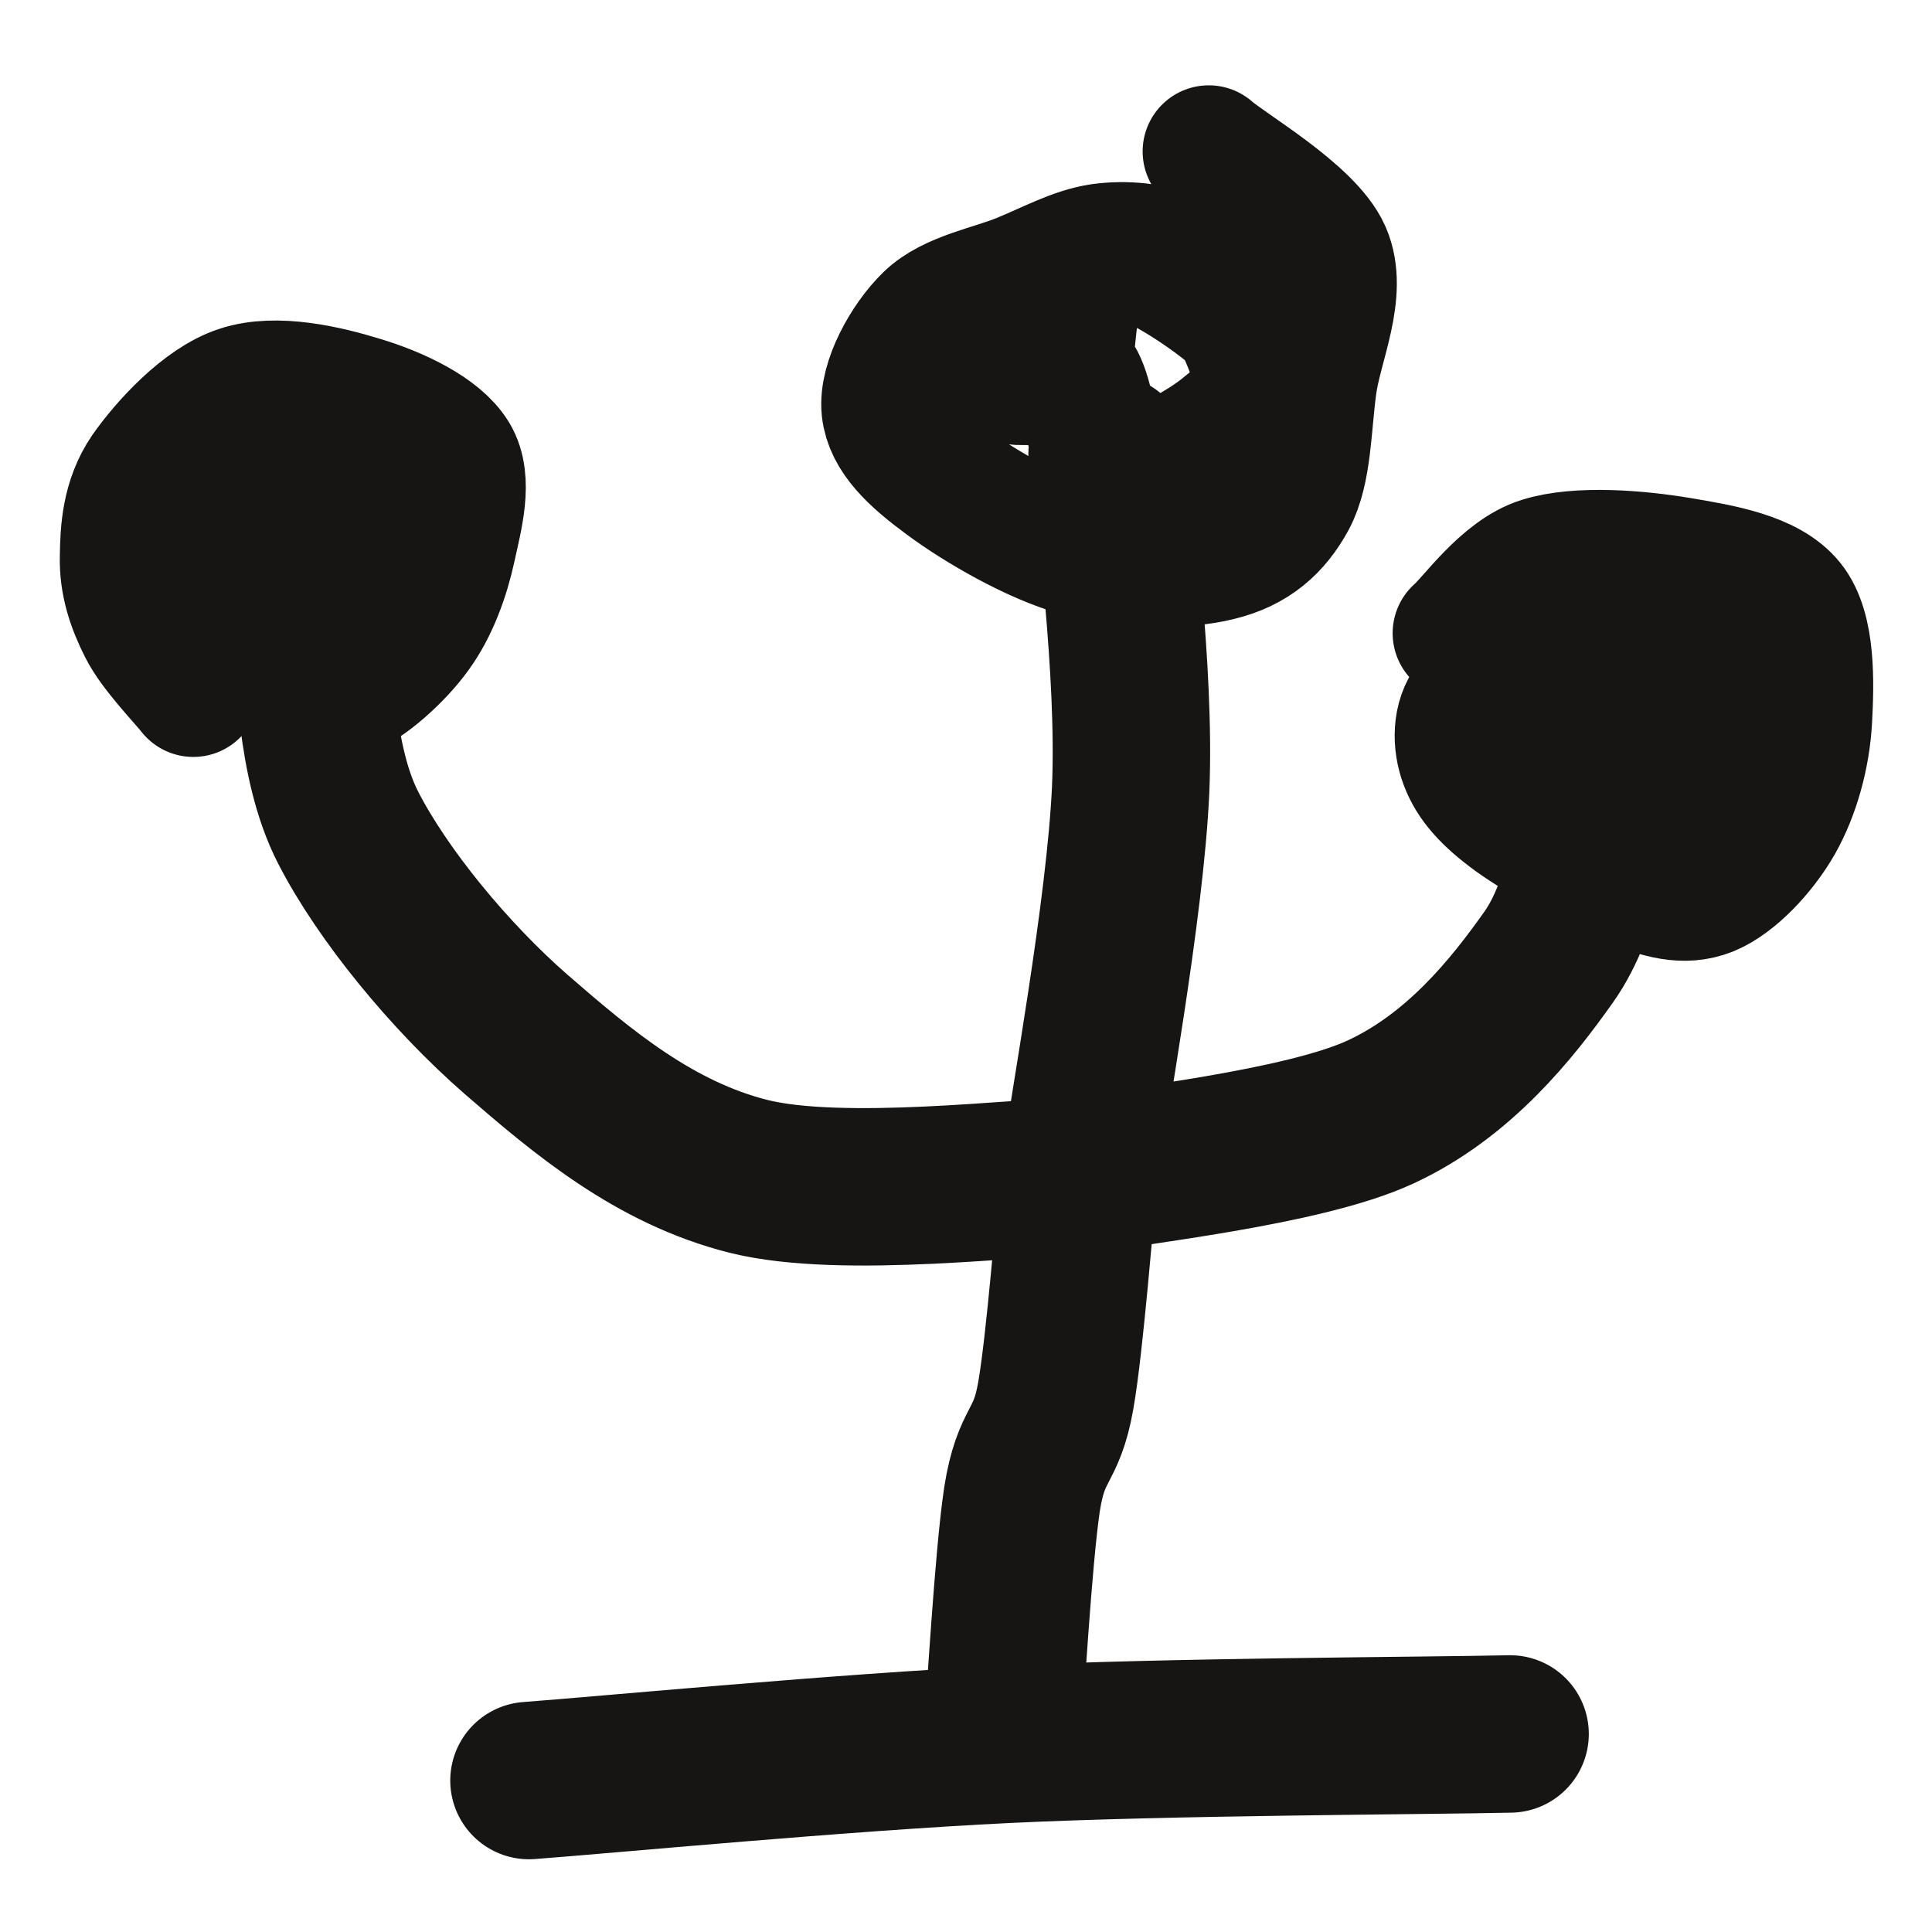
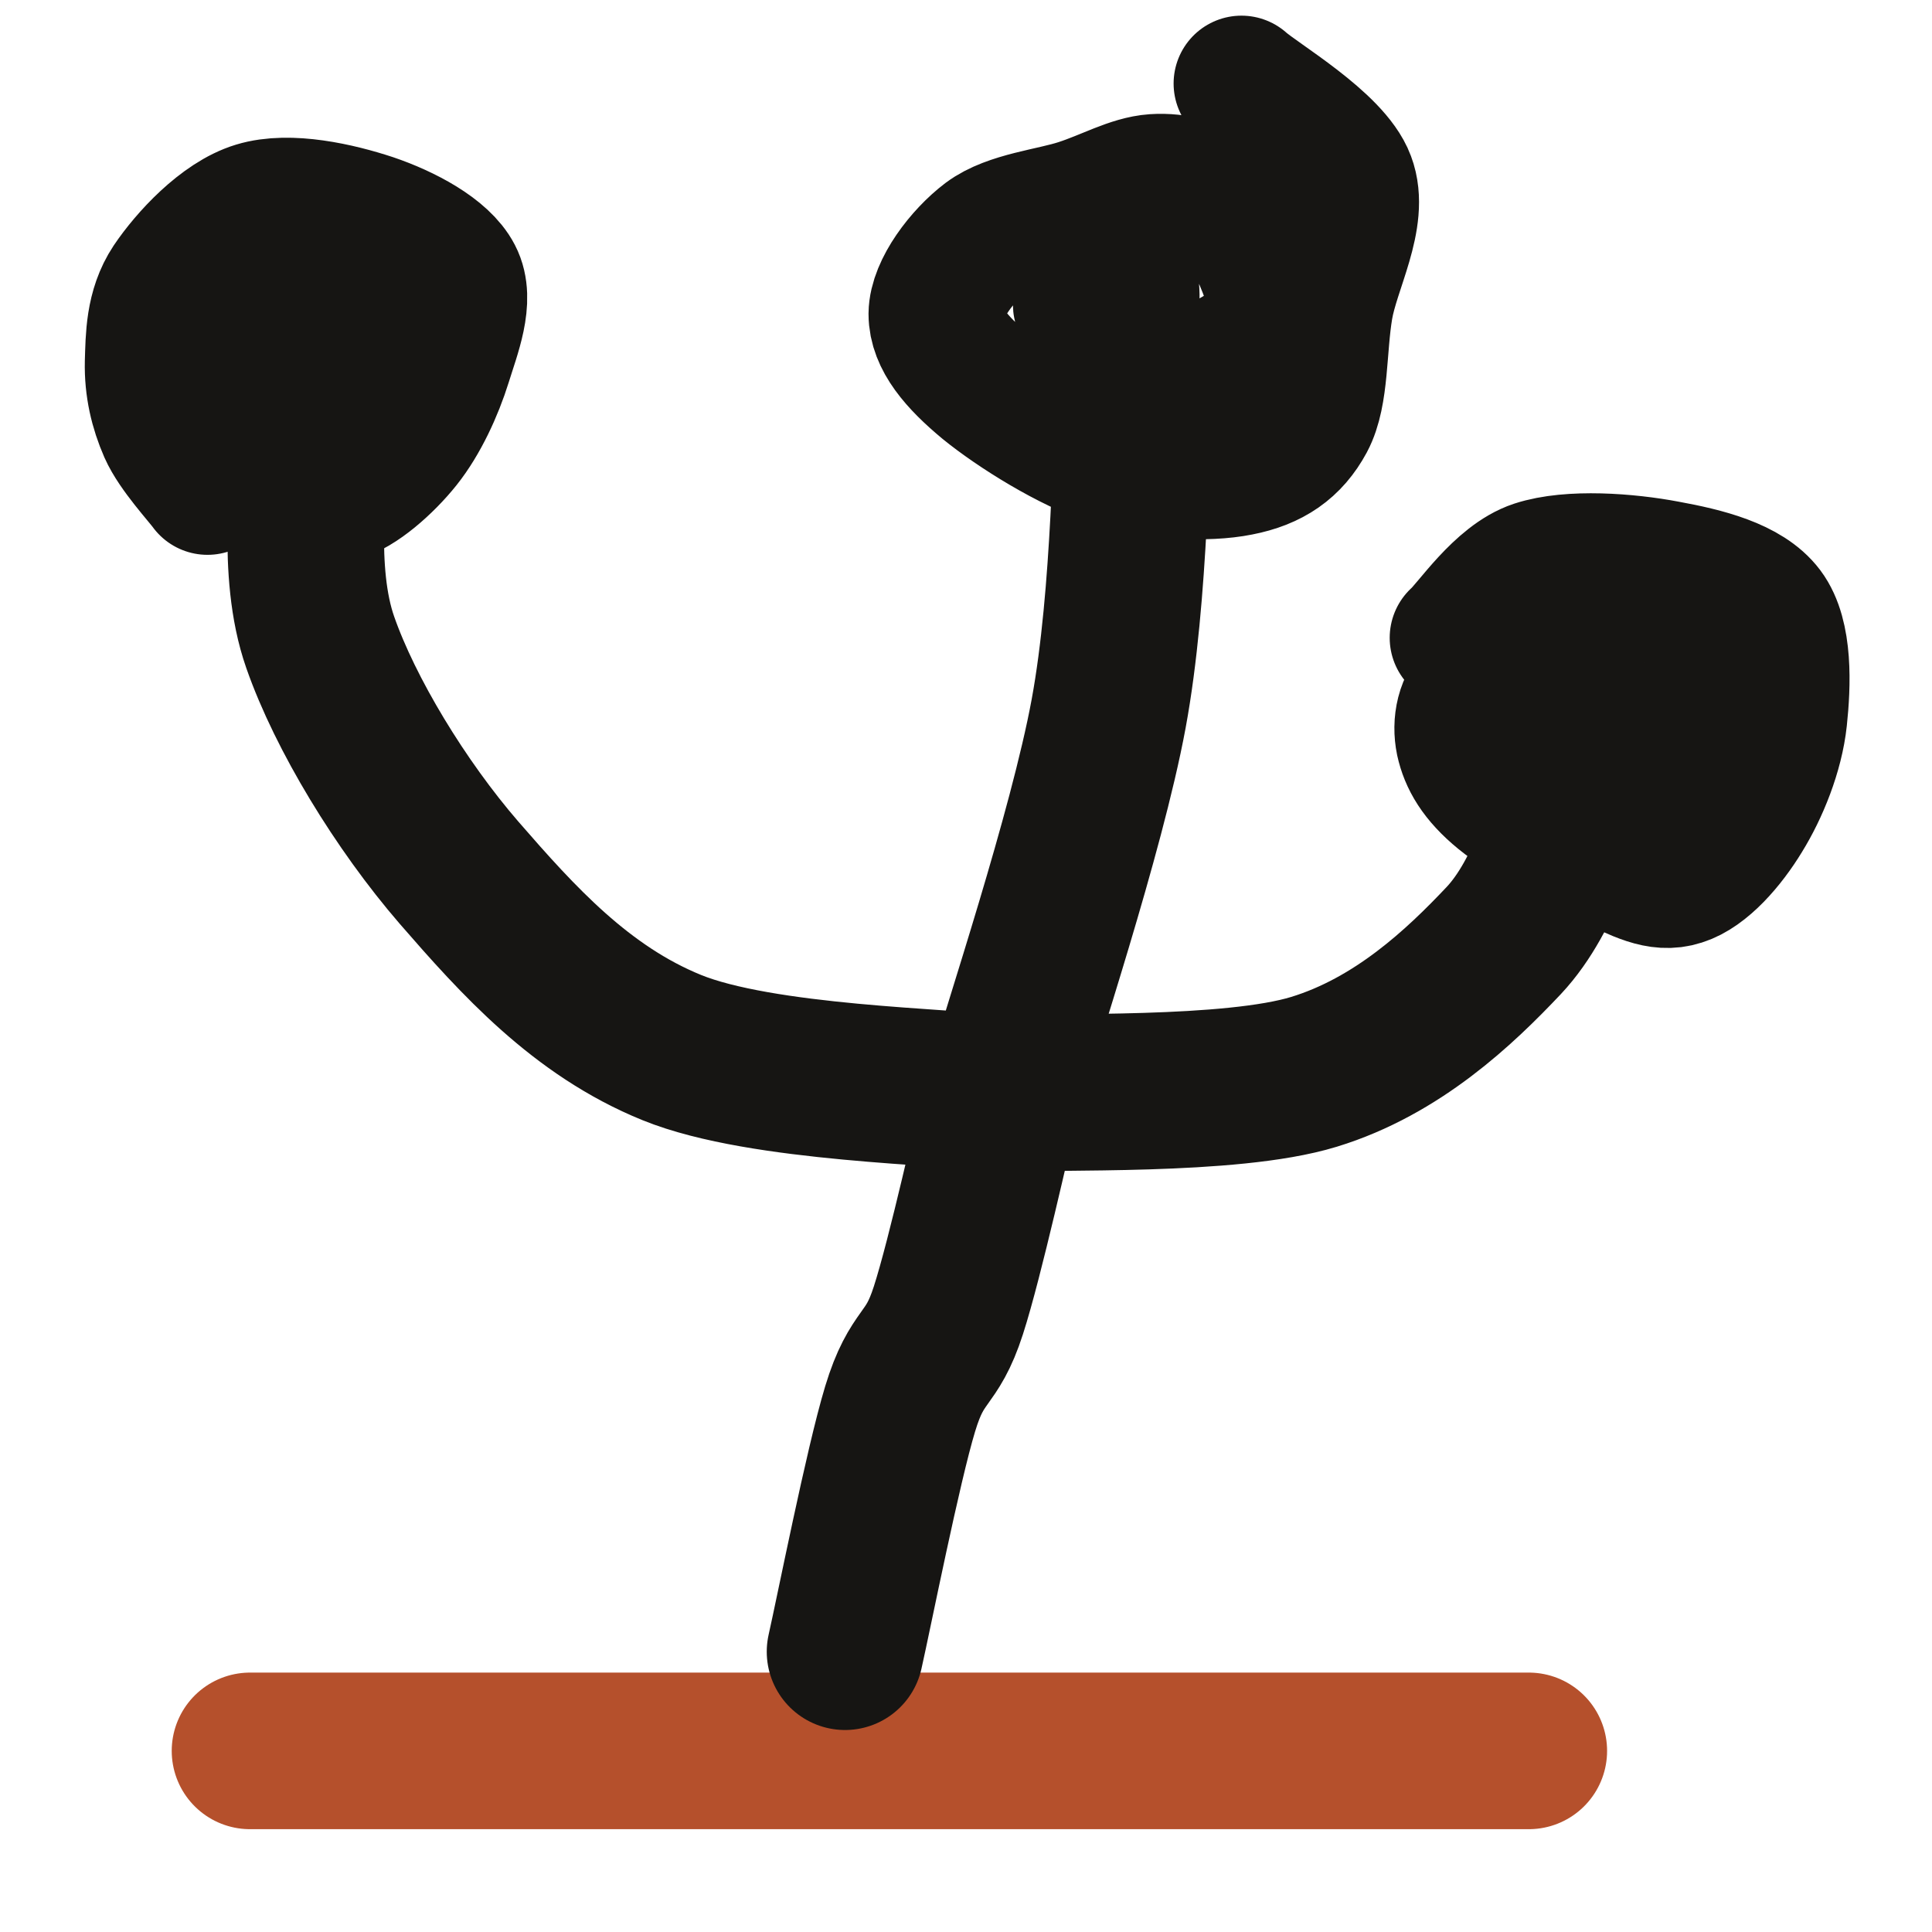
- <svg xmlns="http://www.w3.org/2000/svg" viewBox="17.21 22.84 61.36 61.36" width="100" height="100">
+ <svg xmlns="http://www.w3.org/2000/svg" viewBox="16.42 20.71 74.03 74.03" width="100" height="100">
  <style>g{stroke:#161513}@media (prefers-color-scheme:dark){g{stroke:#faf8f4}}</style>
  <g fill="none" stroke="#161513" stroke-linecap="round" stroke-linejoin="round">
-     <path d="M34.01 79.39C36.54 79.2 43.99 78.49 49.18 78.24C54.37 77.99 62.51 77.97 65.17 77.91M49.02 78.24C49.13 76.94 49.39 72.3 49.67 70.45C49.96 68.61 50.44 68.88 50.74 67.17C51.04 65.46 51.35 61.36 51.48 60.2M51.48 60.2C49.73 60.2 43.96 60.95 40.98 60.2C38 59.45 35.72 57.53 33.6 55.69C31.48 53.84 29.36 51.25 28.27 49.13C27.18 47.01 27.25 44.01 27.04 42.98M51.48 60.2C51.75 58.15 52.95 51.73 53.12 47.9C53.28 44.07 52.57 39.02 52.46 37.24M51.48 60.2C53.08 59.86 58.58 59.31 61.07 58.15C63.56 56.99 65.24 54.87 66.4 53.23C67.56 51.59 67.77 49.13 68.04 48.31" stroke-width="5.0" />
-     <path d="M23.35 44.78C23.09 44.44 22.14 43.47 21.79 42.77C21.43 42.06 21.19 41.34 21.21 40.53C21.22 39.71 21.27 38.73 21.87 37.85C22.48 36.98 23.69 35.65 24.83 35.28C25.97 34.9 27.57 35.27 28.7 35.62C29.82 35.96 31.11 36.57 31.58 37.34C32.04 38.1 31.7 39.28 31.5 40.21C31.3 41.13 30.95 42.12 30.39 42.89C29.84 43.66 28.82 44.57 28.16 44.81C27.51 45.06 27.08 44.73 26.46 44.37C25.84 44.02 25.12 43.28 24.43 42.66C23.73 42.04 22.56 41.16 22.29 40.64C22.01 40.12 22.37 39.8 22.78 39.54C23.19 39.28 24.17 39.16 24.75 39.11C25.33 39.06 25.97 39.28 26.26 39.23C26.56 39.18 26.42 38.8 26.53 38.8C26.64 38.81 26.66 39.15 26.93 39.26C27.21 39.36 27.84 39.32 28.2 39.45C28.57 39.58 29.12 39.78 29.11 40.05C29.1 40.32 28.38 40.91 28.14 41.08C27.9 41.24 27.68 40.97 27.65 41.05C27.62 41.13 28.04 41.34 27.97 41.54C27.9 41.74 27.44 42.12 27.22 42.24C26.99 42.37 27.21 42.29 26.64 42.29C26.07 42.29 24.44 42.32 23.82 42.22C23.2 42.13 23.07 41.98 22.94 41.71C22.8 41.44 22.99 40.79 23 40.6M55.6 27.65C56.21 28.19 58.75 29.65 59.29 30.88C59.83 32.11 59.02 33.75 58.84 35.05C58.66 36.35 58.68 37.77 58.19 38.68C57.7 39.58 57.02 40.19 55.9 40.46C54.79 40.74 52.95 40.72 51.51 40.33C50.07 39.94 48.27 38.88 47.26 38.13C46.24 37.38 45.49 36.68 45.4 35.83C45.31 34.97 46.02 33.68 46.73 32.99C47.44 32.3 48.75 32.08 49.65 31.71C50.56 31.34 51.36 30.89 52.17 30.77C52.97 30.66 53.8 30.75 54.47 31.02C55.14 31.29 55.74 31.74 56.19 32.4C56.64 33.05 57.2 34.26 57.18 34.95C57.15 35.64 56.63 36.05 56.03 36.53C55.43 37.01 54.23 37.68 53.58 37.83C52.92 37.99 52.36 37.64 52.09 37.45C51.83 37.27 52.09 37.18 51.97 36.74C51.85 36.3 51.66 35.12 51.37 34.81C51.08 34.49 50.53 34.86 50.22 34.87C49.9 34.87 49.52 34.89 49.49 34.86C49.46 34.83 49.8 34.71 50.04 34.69C50.29 34.66 50.74 35.08 50.95 34.73C51.17 34.37 51.16 33.11 51.32 32.54C51.48 31.97 51.49 31.52 51.89 31.29C52.3 31.05 52.94 30.82 53.76 31.14C54.58 31.46 56.14 32.53 56.8 33.21C57.46 33.88 57.58 34.86 57.73 35.19M63.54 42.95C63.98 42.58 65 41.08 66.17 40.72C67.34 40.35 69.25 40.51 70.56 40.73C71.87 40.95 73.35 41.2 74.02 42.03C74.68 42.85 74.63 44.52 74.57 45.67C74.51 46.83 74.17 48.03 73.66 48.93C73.14 49.84 72.25 50.79 71.47 51.11C70.68 51.42 69.97 51.19 68.94 50.81C67.91 50.42 66.16 49.42 65.3 48.8C64.44 48.17 63.99 47.65 63.76 47.04C63.53 46.44 63.53 45.67 63.93 45.17C64.33 44.67 65.41 44.4 66.15 44.06C66.89 43.72 67.68 43.24 68.35 43.14C69.02 43.04 69.83 43.28 70.19 43.46C70.55 43.65 70.27 43.98 70.51 44.24C70.76 44.5 71.48 44.63 71.66 45.03C71.85 45.42 71.8 46.22 71.63 46.62C71.46 47.02 71.07 47.18 70.65 47.41C70.24 47.65 69.45 48.04 69.15 48.04C68.84 48.03 68.81 47.55 68.81 47.38C68.81 47.21 69.25 47.12 69.12 47.03C68.99 46.95 68.49 46.91 68.04 46.88C67.58 46.85 66.8 46.93 66.37 46.86C65.94 46.79 65.44 46.61 65.45 46.45C65.45 46.28 66.05 46.3 66.39 45.89C66.73 45.47 67.28 44.5 67.49 43.95C67.7 43.39 67.31 42.89 67.64 42.56C67.98 42.23 69.21 42.06 69.52 41.96" stroke-width="4.2" />
+     <path d="M26 87.8C30 87.8 41.83 87.8 50 87.8C58.17 87.8 70.83 87.8 75 87.8" stroke="#b5502c" stroke-width="6" />
+     <path d="M48.8 84C49.15 82.45 50.25 76.88 50.91 74.7C51.57 72.52 52.11 72.94 52.76 70.92C53.41 68.91 54.49 64.01 54.83 62.63M54.83 62.63C52.72 62.33 45.63 62.26 42.16 60.85C38.69 59.44 36.26 56.74 34.01 54.15C31.77 51.56 29.65 48.07 28.69 45.32C27.73 42.58 28.32 38.96 28.25 37.69M54.83 62.63C55.51 60.2 58.05 52.65 58.9 48.06C59.75 43.46 59.75 37.24 59.92 35.07M54.83 62.63C56.82 62.49 63.57 62.76 66.77 61.78C69.97 60.8 72.36 58.53 74.04 56.75C75.72 54.96 76.38 52.03 76.85 51.08" stroke-width="6" />
+     <path d="M24.37 39.37C24.11 39.01 23.15 37.98 22.8 37.19C22.45 36.39 22.25 35.54 22.27 34.6C22.3 33.66 22.29 32.54 22.94 31.56C23.6 30.58 24.93 29.13 26.22 28.74C27.5 28.35 29.39 28.78 30.66 29.2C31.93 29.63 33.38 30.4 33.84 31.29C34.31 32.19 33.76 33.52 33.43 34.59C33.1 35.65 32.55 36.84 31.88 37.68C31.21 38.52 30.15 39.45 29.42 39.63C28.7 39.81 28.19 39.28 27.53 38.78C26.87 38.27 26.18 37.35 25.48 36.59C24.78 35.84 23.51 34.81 23.31 34.24C23.1 33.66 23.67 33.33 24.25 33.13C24.83 32.92 26.09 32.95 26.79 32.99C27.48 33.03 28.14 33.34 28.41 33.38C28.68 33.42 28.4 33.16 28.41 33.21C28.41 33.27 28.27 33.6 28.45 33.7C28.64 33.8 29.2 33.72 29.52 33.82C29.84 33.91 30.45 34.06 30.37 34.27C30.3 34.49 29.36 34.98 29.08 35.08C28.79 35.18 28.58 34.86 28.66 34.87C28.74 34.89 29.46 34.97 29.56 35.18C29.67 35.38 29.39 35.92 29.27 36.12C29.14 36.31 29.42 36.24 28.82 36.34C28.22 36.43 26.39 36.69 25.65 36.71C24.9 36.73 24.56 36.69 24.34 36.45C24.11 36.21 24.3 35.47 24.3 35.27M63.99 23.91C64.67 24.52 67.52 26.17 68.05 27.6C68.59 29.03 67.46 30.96 67.2 32.5C66.94 34.04 67.05 35.79 66.5 36.82C65.95 37.84 65.14 38.4 63.9 38.64C62.66 38.89 60.66 38.8 59.04 38.28C57.42 37.76 55.32 36.44 54.19 35.52C53.07 34.59 52.3 33.69 52.3 32.74C52.31 31.79 53.3 30.49 54.21 29.8C55.12 29.12 56.71 28.98 57.78 28.63C58.86 28.28 59.78 27.74 60.65 27.68C61.52 27.62 62.35 27.88 62.98 28.26C63.62 28.64 64.09 29.2 64.47 29.96C64.86 30.72 65.43 32.1 65.29 32.84C65.15 33.59 64.39 33.98 63.64 34.42C62.89 34.85 61.55 35.4 60.8 35.45C60.06 35.49 59.36 35.01 59.17 34.71C58.99 34.4 59.6 34.18 59.68 33.62C59.77 33.05 59.87 31.64 59.67 31.33C59.48 31.02 58.82 31.59 58.51 31.76C58.21 31.92 57.9 32.21 57.84 32.34C57.79 32.47 58 32.47 58.19 32.55C58.38 32.63 58.88 33.19 58.97 32.8C59.07 32.42 58.76 30.94 58.74 30.22C58.73 29.49 58.52 28.85 58.89 28.46C59.26 28.07 59.98 27.66 60.94 27.9C61.91 28.14 63.85 29.19 64.7 29.89C65.55 30.59 65.82 31.72 66.05 32.09M72.27 45.15C72.77 44.71 73.92 42.92 75.25 42.48C76.59 42.04 78.8 42.21 80.27 42.49C81.75 42.76 83.37 43.16 84.09 44.12C84.81 45.08 84.74 46.94 84.6 48.25C84.46 49.56 83.88 50.98 83.25 52C82.63 53.02 81.71 54.08 80.84 54.35C79.98 54.63 79.2 54.17 78.05 53.65C76.9 53.13 74.87 51.98 73.95 51.23C73.02 50.47 72.65 49.79 72.5 49.11C72.36 48.43 72.5 47.66 73.06 47.15C73.63 46.65 75 46.4 75.89 46.11C76.78 45.82 77.69 45.44 78.39 45.42C79.09 45.4 79.8 45.73 80.1 45.98C80.39 46.23 79.99 46.63 80.16 46.91C80.34 47.2 81.05 47.29 81.16 47.7C81.27 48.11 81.11 48.99 80.83 49.38C80.55 49.77 79.97 49.89 79.48 50.04C78.99 50.2 78.12 50.42 77.89 50.3C77.66 50.18 77.91 49.56 78.08 49.32C78.26 49.09 78.94 48.95 78.93 48.89C78.93 48.83 78.51 48.86 78.03 48.95C77.56 49.04 76.58 49.37 76.07 49.43C75.56 49.49 75.02 49.41 74.97 49.31C74.93 49.22 75.56 49.31 75.83 48.87C76.1 48.43 76.51 47.33 76.58 46.66C76.64 45.99 75.94 45.33 76.22 44.85C76.49 44.38 77.89 43.98 78.23 43.8" stroke-width="5.2" />
  </g>
</svg>
